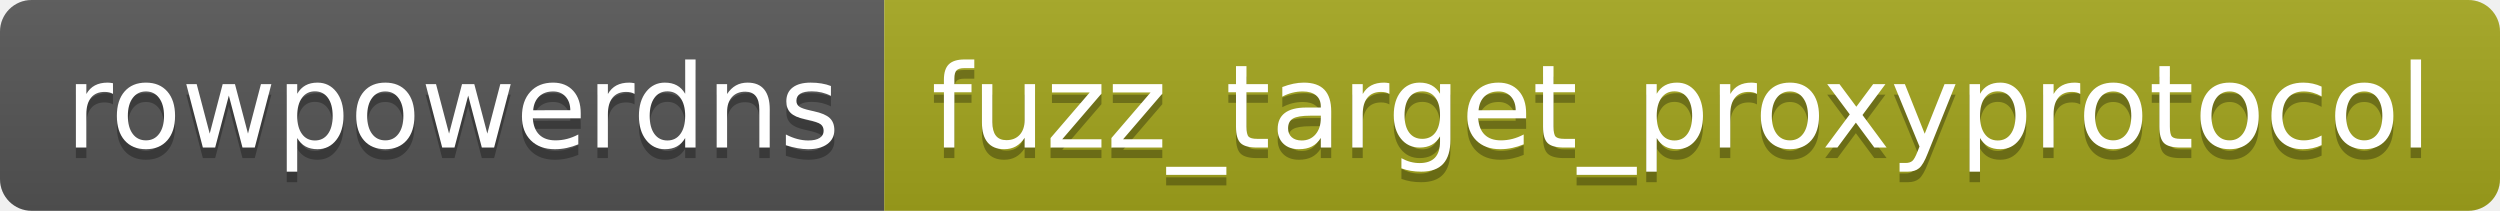
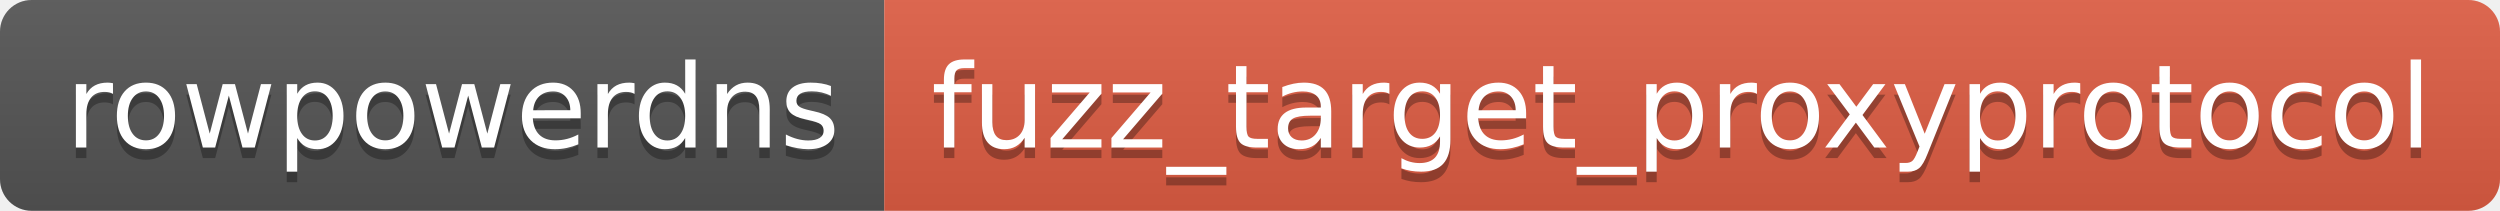
<svg xmlns="http://www.w3.org/2000/svg" width="237.2" height="20">
  <linearGradient id="smooth" x2="0" y2="100%">
    <stop offset="0" stop-color="#bbb" stop-opacity=".1" />
    <stop offset="1" stop-opacity=".1" />
  </linearGradient>
  <clipPath id="round">
    <rect width="237.2" height="20" rx="3" fill="#fff" />
  </clipPath>
  <g clip-path="url(#round)">
    <rect width="83.9" height="20" fill="#555" />
-     <rect x="83.9" width="153.3" height="20" fill="#a4a61d" />
+     <rect x="83.9" width="153.3" height="20" fill="#e05d44" />
    <rect width="237.2" height="20" fill="url(#smooth)" />
  </g>
  <g fill="#fff" text-anchor="middle" font-family="DejaVu Sans,Verdana,Geneva,sans-serif" font-size="110">
    <text x="429.5" y="150" fill="#010101" fill-opacity=".3" transform="scale(0.1)" textLength="739.0" lengthAdjust="spacing">rowpowerdns</text>
    <text x="429.5" y="140" transform="scale(0.1)" textLength="739.0" lengthAdjust="spacing">rowpowerdns</text>
    <text x="1595.5" y="150" fill="#010101" fill-opacity=".3" transform="scale(0.1)" textLength="1433.0" lengthAdjust="spacing">fuzz_target_proxyprotocol</text>
    <text x="1595.5" y="140" transform="scale(0.1)" textLength="1433.0" lengthAdjust="spacing">fuzz_target_proxyprotocol</text>
  </g>
</svg>
